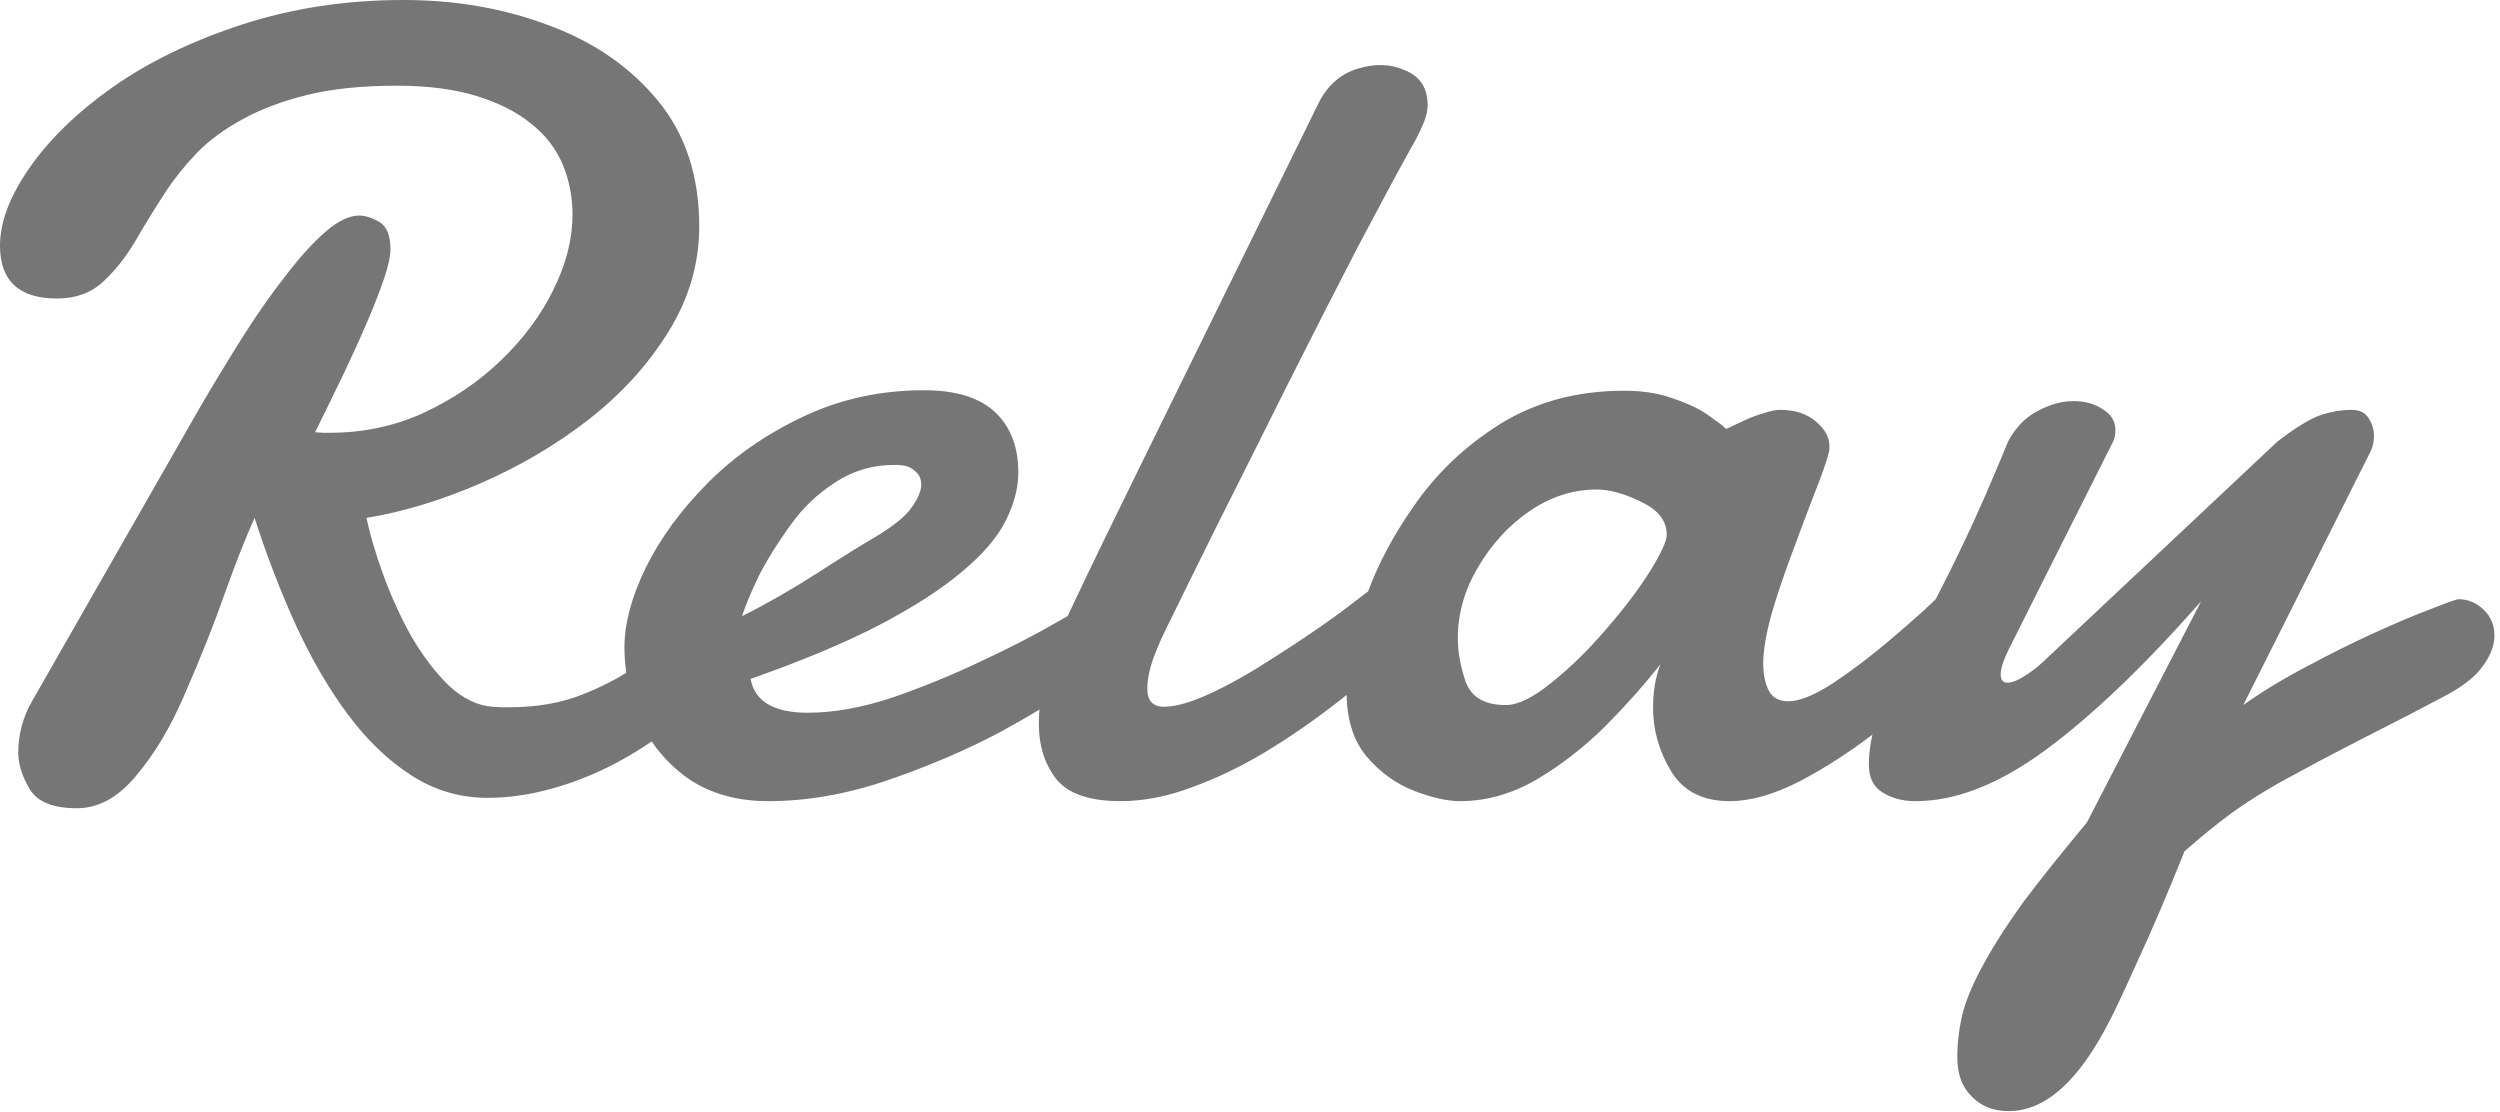
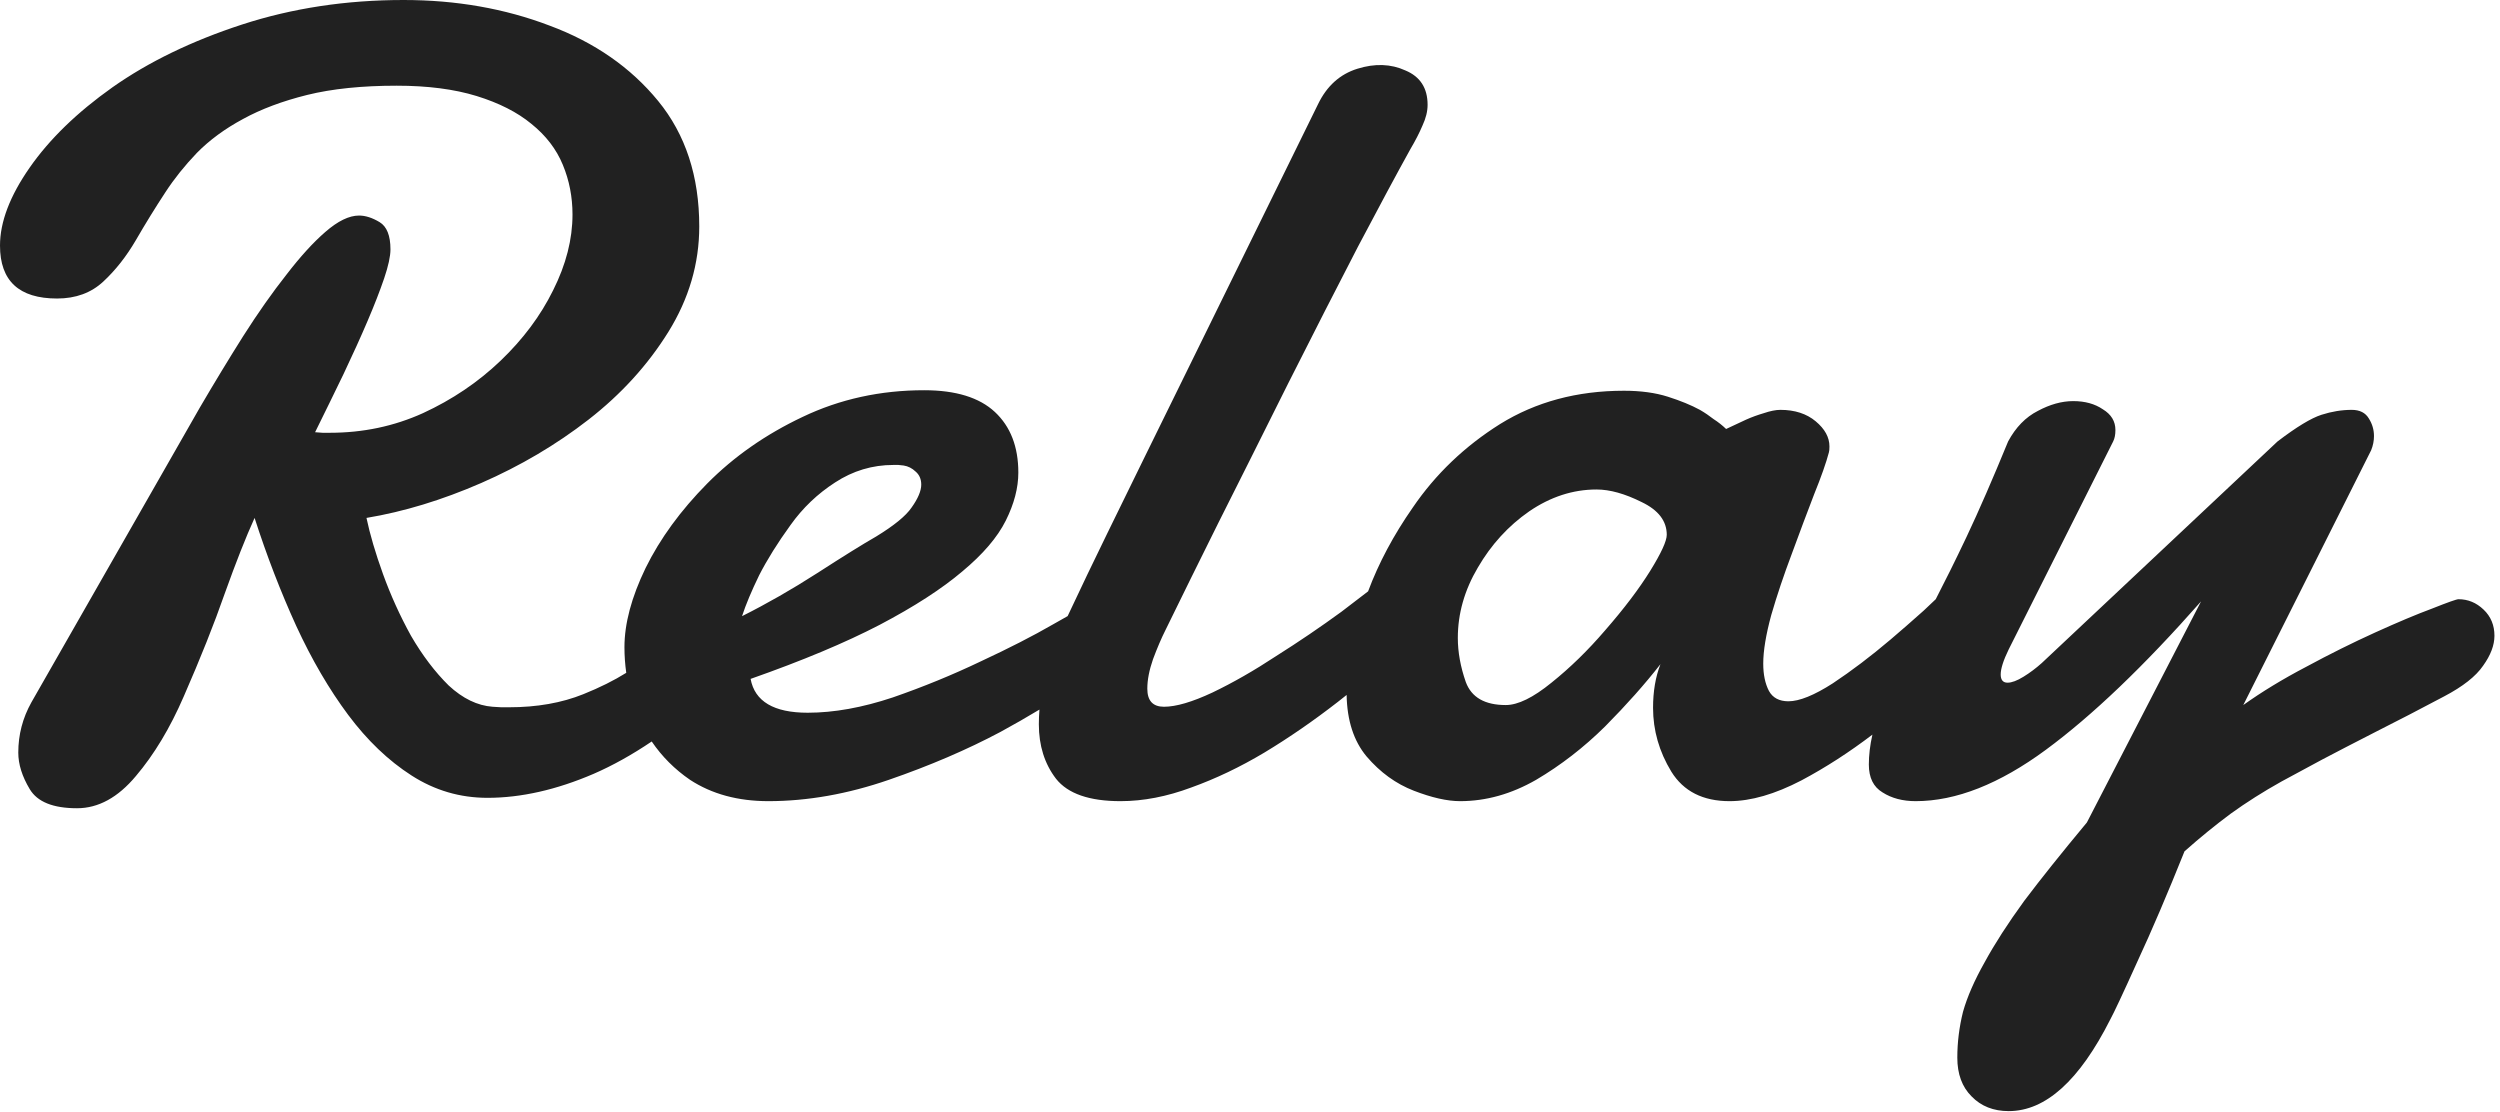
<svg xmlns="http://www.w3.org/2000/svg" width="54" height="24" viewBox="0 0 54 24" fill="none">
-   <path d="M8.717 0C9.851 0 10.903 0.184 11.873 0.554C12.843 0.915 13.624 1.458 14.216 2.181C14.808 2.904 15.104 3.807 15.104 4.892C15.104 5.693 14.881 6.452 14.438 7.167C13.994 7.882 13.419 8.514 12.712 9.064C12.013 9.607 11.24 10.063 10.394 10.433C9.547 10.802 8.721 11.053 7.916 11.187C7.99 11.54 8.109 11.945 8.273 12.4C8.438 12.856 8.639 13.3 8.877 13.732C9.124 14.157 9.396 14.515 9.691 14.806C9.995 15.088 10.312 15.242 10.641 15.266L10.825 15.277H10.998C11.598 15.277 12.132 15.183 12.601 14.994C12.954 14.852 13.263 14.698 13.527 14.533C13.502 14.353 13.488 14.168 13.488 13.98C13.488 13.47 13.64 12.9 13.944 12.271C14.257 11.635 14.701 11.026 15.276 10.444C15.852 9.863 16.538 9.383 17.335 9.006C18.14 8.621 19.017 8.429 19.962 8.429C20.644 8.429 21.153 8.585 21.49 8.899C21.827 9.214 21.996 9.65 21.996 10.208C21.996 10.538 21.905 10.884 21.725 11.245C21.544 11.607 21.231 11.972 20.787 12.342C20.343 12.719 19.748 13.104 19 13.497C18.26 13.882 17.331 14.271 16.213 14.664C16.303 15.151 16.715 15.395 17.446 15.395C18.013 15.395 18.626 15.284 19.283 15.065C19.941 14.837 20.573 14.578 21.182 14.287C21.79 14.004 22.312 13.737 22.748 13.485C22.865 13.418 22.969 13.359 23.061 13.308C23.343 12.707 23.629 12.11 23.919 11.517C24.215 10.912 24.487 10.357 24.733 9.854L28.469 2.252C28.658 1.859 28.941 1.603 29.319 1.485C29.697 1.367 30.043 1.379 30.355 1.521C30.676 1.654 30.836 1.902 30.836 2.264C30.836 2.405 30.799 2.554 30.726 2.711C30.66 2.868 30.573 3.037 30.466 3.218C30.17 3.752 29.792 4.456 29.332 5.328C28.88 6.2 28.379 7.183 27.828 8.275C27.228 9.478 26.723 10.487 26.311 11.305C25.909 12.114 25.53 12.88 25.177 13.604C25.086 13.784 24.996 13.996 24.905 14.239C24.823 14.475 24.782 14.687 24.782 14.876C24.782 15.135 24.901 15.265 25.14 15.266C25.403 15.266 25.752 15.163 26.188 14.959C26.631 14.747 27.092 14.483 27.568 14.169C28.053 13.863 28.523 13.544 28.975 13.214C29.173 13.065 29.365 12.918 29.551 12.773C29.779 12.162 30.101 11.558 30.516 10.963C31.009 10.24 31.638 9.639 32.402 9.159C33.175 8.68 34.066 8.44 35.077 8.44C35.439 8.44 35.755 8.483 36.026 8.569C36.298 8.656 36.529 8.75 36.718 8.853C36.825 8.915 36.923 8.982 37.014 9.053C37.112 9.116 37.202 9.187 37.284 9.266L37.716 9.064C37.839 9.009 37.967 8.963 38.099 8.924C38.238 8.877 38.358 8.853 38.456 8.853C38.768 8.853 39.023 8.936 39.22 9.101C39.417 9.266 39.516 9.446 39.516 9.643C39.516 9.705 39.512 9.749 39.504 9.772C39.446 9.992 39.34 10.295 39.184 10.68C39.036 11.065 38.875 11.493 38.702 11.965C38.53 12.421 38.382 12.861 38.259 13.285C38.144 13.709 38.086 14.059 38.086 14.334C38.086 14.57 38.127 14.767 38.209 14.924C38.291 15.073 38.431 15.147 38.628 15.148C38.866 15.148 39.187 15.018 39.59 14.759C39.992 14.492 40.408 14.177 40.835 13.815C41.065 13.619 41.304 13.411 41.551 13.19C41.638 13.11 41.724 13.027 41.812 12.943C42.005 12.57 42.228 12.123 42.476 11.6C42.747 11.026 43.046 10.338 43.375 9.536C43.539 9.23 43.754 9.01 44.017 8.876C44.279 8.735 44.535 8.664 44.781 8.664C45.036 8.664 45.249 8.723 45.422 8.841C45.603 8.951 45.693 9.1 45.693 9.289C45.693 9.391 45.676 9.473 45.644 9.536L43.388 14.027C43.273 14.263 43.215 14.444 43.215 14.569C43.215 14.687 43.265 14.746 43.363 14.746C43.454 14.746 43.569 14.703 43.708 14.617C43.848 14.531 43.979 14.432 44.102 14.322L49.194 9.536C49.605 9.222 49.923 9.03 50.145 8.959C50.366 8.888 50.584 8.853 50.798 8.853C50.97 8.853 51.094 8.915 51.168 9.041C51.242 9.159 51.278 9.285 51.278 9.419C51.278 9.521 51.258 9.623 51.217 9.725L48.455 15.229C48.85 14.947 49.302 14.671 49.812 14.404C50.321 14.129 50.818 13.882 51.303 13.662C51.788 13.442 52.199 13.269 52.536 13.144C52.873 13.01 53.062 12.943 53.103 12.943C53.309 12.943 53.489 13.018 53.645 13.167C53.802 13.316 53.88 13.505 53.88 13.732C53.88 13.937 53.798 14.153 53.634 14.381C53.478 14.609 53.198 14.829 52.795 15.041C52.277 15.316 51.784 15.572 51.315 15.808C50.855 16.043 50.469 16.243 50.156 16.408L49.281 16.88C48.887 17.1 48.521 17.332 48.184 17.575C47.855 17.819 47.522 18.09 47.185 18.389C46.823 19.292 46.483 20.091 46.162 20.782C45.85 21.474 45.656 21.886 45.582 22.02C44.916 23.34 44.185 24 43.388 24C43.059 24 42.791 23.894 42.586 23.682C42.38 23.477 42.278 23.198 42.278 22.845C42.278 22.515 42.319 22.184 42.401 21.855C42.492 21.532 42.648 21.175 42.87 20.782C43.084 20.389 43.367 19.949 43.721 19.462C44.082 18.983 44.535 18.417 45.077 17.765L47.543 12.99C46.31 14.389 45.192 15.458 44.19 16.196C43.187 16.935 42.249 17.305 41.378 17.305C41.099 17.305 40.86 17.242 40.663 17.116C40.466 16.998 40.367 16.798 40.367 16.515C40.367 16.313 40.392 16.097 40.444 15.868C39.947 16.246 39.437 16.577 38.912 16.856C38.337 17.155 37.819 17.305 37.358 17.305C36.783 17.305 36.364 17.092 36.101 16.668C35.838 16.236 35.706 15.776 35.706 15.289C35.706 14.935 35.759 14.621 35.866 14.346C35.529 14.778 35.131 15.226 34.671 15.69C34.211 16.145 33.713 16.53 33.179 16.845C32.645 17.151 32.098 17.305 31.539 17.305C31.26 17.305 30.926 17.229 30.54 17.08C30.154 16.931 29.812 16.684 29.517 16.338C29.24 16.005 29.097 15.562 29.087 15.011C29.024 15.06 28.963 15.11 28.9 15.159C28.374 15.568 27.844 15.934 27.31 16.256C26.784 16.57 26.257 16.821 25.731 17.01C25.206 17.206 24.696 17.305 24.203 17.305C23.529 17.305 23.064 17.143 22.81 16.821C22.563 16.499 22.439 16.106 22.439 15.643C22.439 15.538 22.444 15.433 22.452 15.327C22.181 15.49 21.902 15.651 21.613 15.808C20.89 16.193 20.085 16.538 19.197 16.845C18.31 17.151 17.442 17.305 16.596 17.305C15.938 17.305 15.375 17.151 14.906 16.845C14.574 16.618 14.298 16.341 14.077 16.016C13.655 16.301 13.236 16.535 12.822 16.715C12.017 17.061 11.253 17.233 10.529 17.233C9.938 17.233 9.391 17.073 8.89 16.751C8.388 16.429 7.932 15.992 7.521 15.442C7.111 14.892 6.736 14.251 6.399 13.521C6.062 12.782 5.762 12.004 5.499 11.187C5.31 11.603 5.096 12.146 4.857 12.813C4.627 13.473 4.331 14.216 3.97 15.041C3.674 15.725 3.329 16.299 2.935 16.763C2.548 17.226 2.124 17.458 1.664 17.458C1.146 17.458 0.806 17.32 0.642 17.045C0.477 16.77 0.395 16.507 0.395 16.256C0.395 15.871 0.489 15.509 0.678 15.171L4.315 8.806C4.628 8.271 4.94 7.757 5.252 7.262C5.572 6.759 5.885 6.315 6.189 5.93C6.485 5.545 6.764 5.238 7.027 5.01C7.298 4.774 7.541 4.656 7.755 4.656C7.895 4.656 8.043 4.704 8.199 4.798C8.355 4.892 8.434 5.088 8.434 5.387C8.434 5.536 8.388 5.745 8.298 6.012C8.207 6.279 8.088 6.586 7.94 6.932C7.793 7.277 7.62 7.658 7.423 8.074C7.226 8.483 7.019 8.904 6.806 9.336L6.966 9.348H7.126C7.841 9.348 8.511 9.207 9.136 8.924C9.768 8.633 10.328 8.255 10.812 7.792C11.297 7.328 11.676 6.821 11.947 6.271C12.227 5.714 12.366 5.167 12.366 4.633C12.366 4.256 12.297 3.897 12.157 3.56C12.018 3.222 11.791 2.927 11.479 2.676C11.174 2.424 10.78 2.224 10.295 2.074C9.81 1.925 9.235 1.851 8.569 1.851C7.821 1.851 7.175 1.917 6.633 2.051C6.099 2.184 5.638 2.357 5.252 2.569C4.857 2.781 4.525 3.026 4.254 3.301C3.991 3.576 3.764 3.859 3.575 4.149C3.353 4.487 3.14 4.833 2.935 5.187C2.729 5.54 2.494 5.838 2.231 6.082C1.969 6.326 1.636 6.448 1.233 6.448C0.411 6.448 6.08408e-05 6.067 0 5.305C0 4.794 0.214 4.232 0.642 3.619C1.069 3.006 1.664 2.428 2.429 1.886C3.21 1.336 4.143 0.884 5.228 0.53C6.312 0.177 7.476 1.62026e-05 8.717 0ZM34.485 10.573C33.976 10.573 33.491 10.731 33.031 11.045C32.579 11.359 32.209 11.765 31.921 12.26C31.633 12.747 31.489 13.254 31.489 13.78C31.489 14.086 31.547 14.405 31.662 14.734C31.785 15.064 32.073 15.229 32.525 15.229C32.788 15.229 33.117 15.068 33.512 14.746C33.914 14.424 34.301 14.047 34.671 13.615C35.082 13.144 35.406 12.715 35.645 12.33C35.883 11.945 36.002 11.685 36.002 11.552C36.002 11.253 35.821 11.018 35.46 10.845C35.098 10.664 34.773 10.573 34.485 10.573ZM19.296 10.043C18.844 10.043 18.424 10.169 18.038 10.421C17.66 10.665 17.339 10.971 17.076 11.34C16.797 11.725 16.571 12.087 16.398 12.425C16.234 12.763 16.11 13.057 16.028 13.309C16.563 13.041 17.105 12.731 17.656 12.377C18.215 12.016 18.638 11.753 18.926 11.588C19.312 11.352 19.567 11.144 19.69 10.963C19.83 10.767 19.899 10.601 19.899 10.468C19.899 10.35 19.859 10.255 19.776 10.185C19.702 10.114 19.616 10.07 19.518 10.055L19.406 10.043H19.296Z" fill="#767676" />
+   <path d="M8.717 0C9.851 0 10.903 0.184 11.873 0.554C12.843 0.915 13.624 1.458 14.216 2.181C14.808 2.904 15.104 3.807 15.104 4.892C15.104 5.693 14.881 6.452 14.438 7.167C13.994 7.882 13.419 8.514 12.712 9.064C12.013 9.607 11.24 10.063 10.394 10.433C9.547 10.802 8.721 11.053 7.916 11.187C7.99 11.54 8.109 11.945 8.273 12.4C8.438 12.856 8.639 13.3 8.877 13.732C9.124 14.157 9.396 14.515 9.691 14.806C9.995 15.088 10.312 15.242 10.641 15.266L10.825 15.277H10.998C11.598 15.277 12.132 15.183 12.601 14.994C12.954 14.852 13.263 14.698 13.527 14.533C13.502 14.353 13.488 14.168 13.488 13.98C13.488 13.47 13.64 12.9 13.944 12.271C14.257 11.635 14.701 11.026 15.276 10.444C15.852 9.863 16.538 9.383 17.335 9.006C18.14 8.621 19.017 8.429 19.962 8.429C20.644 8.429 21.153 8.585 21.49 8.899C21.827 9.214 21.996 9.65 21.996 10.208C21.996 10.538 21.905 10.884 21.725 11.245C21.544 11.607 21.231 11.972 20.787 12.342C20.343 12.719 19.748 13.104 19 13.497C18.26 13.882 17.331 14.271 16.213 14.664C16.303 15.151 16.715 15.395 17.446 15.395C18.013 15.395 18.626 15.284 19.283 15.065C19.941 14.837 20.573 14.578 21.182 14.287C21.79 14.004 22.312 13.737 22.748 13.485C22.865 13.418 22.969 13.359 23.061 13.308C23.343 12.707 23.629 12.11 23.919 11.517C24.215 10.912 24.487 10.357 24.733 9.854L28.469 2.252C28.658 1.859 28.941 1.603 29.319 1.485C29.697 1.367 30.043 1.379 30.355 1.521C30.676 1.654 30.836 1.902 30.836 2.264C30.836 2.405 30.799 2.554 30.726 2.711C30.66 2.868 30.573 3.037 30.466 3.218C30.17 3.752 29.792 4.456 29.332 5.328C28.88 6.2 28.379 7.183 27.828 8.275C27.228 9.478 26.723 10.487 26.311 11.305C25.909 12.114 25.53 12.88 25.177 13.604C25.086 13.784 24.996 13.996 24.905 14.239C24.823 14.475 24.782 14.687 24.782 14.876C24.782 15.135 24.901 15.265 25.14 15.266C25.403 15.266 25.752 15.163 26.188 14.959C26.631 14.747 27.092 14.483 27.568 14.169C28.053 13.863 28.523 13.544 28.975 13.214C29.173 13.065 29.365 12.918 29.551 12.773C29.779 12.162 30.101 11.558 30.516 10.963C31.009 10.24 31.638 9.639 32.402 9.159C33.175 8.68 34.066 8.44 35.077 8.44C35.439 8.44 35.755 8.483 36.026 8.569C36.298 8.656 36.529 8.75 36.718 8.853C36.825 8.915 36.923 8.982 37.014 9.053C37.112 9.116 37.202 9.187 37.284 9.266L37.716 9.064C37.839 9.009 37.967 8.963 38.099 8.924C38.238 8.877 38.358 8.853 38.456 8.853C38.768 8.853 39.023 8.936 39.22 9.101C39.417 9.266 39.516 9.446 39.516 9.643C39.516 9.705 39.512 9.749 39.504 9.772C39.446 9.992 39.34 10.295 39.184 10.68C39.036 11.065 38.875 11.493 38.702 11.965C38.53 12.421 38.382 12.861 38.259 13.285C38.144 13.709 38.086 14.059 38.086 14.334C38.086 14.57 38.127 14.767 38.209 14.924C38.291 15.073 38.431 15.147 38.628 15.148C38.866 15.148 39.187 15.018 39.59 14.759C39.992 14.492 40.408 14.177 40.835 13.815C41.065 13.619 41.304 13.411 41.551 13.19C41.638 13.11 41.724 13.027 41.812 12.943C42.005 12.57 42.228 12.123 42.476 11.6C42.747 11.026 43.046 10.338 43.375 9.536C43.539 9.23 43.754 9.01 44.017 8.876C44.279 8.735 44.535 8.664 44.781 8.664C45.036 8.664 45.249 8.723 45.422 8.841C45.603 8.951 45.693 9.1 45.693 9.289C45.693 9.391 45.676 9.473 45.644 9.536L43.388 14.027C43.273 14.263 43.215 14.444 43.215 14.569C43.215 14.687 43.265 14.746 43.363 14.746C43.454 14.746 43.569 14.703 43.708 14.617C43.848 14.531 43.979 14.432 44.102 14.322L49.194 9.536C49.605 9.222 49.923 9.03 50.145 8.959C50.366 8.888 50.584 8.853 50.798 8.853C50.97 8.853 51.094 8.915 51.168 9.041C51.242 9.159 51.278 9.285 51.278 9.419C51.278 9.521 51.258 9.623 51.217 9.725L48.455 15.229C48.85 14.947 49.302 14.671 49.812 14.404C50.321 14.129 50.818 13.882 51.303 13.662C51.788 13.442 52.199 13.269 52.536 13.144C52.873 13.01 53.062 12.943 53.103 12.943C53.309 12.943 53.489 13.018 53.645 13.167C53.802 13.316 53.88 13.505 53.88 13.732C53.88 13.937 53.798 14.153 53.634 14.381C53.478 14.609 53.198 14.829 52.795 15.041C52.277 15.316 51.784 15.572 51.315 15.808C50.855 16.043 50.469 16.243 50.156 16.408L49.281 16.88C48.887 17.1 48.521 17.332 48.184 17.575C47.855 17.819 47.522 18.09 47.185 18.389C46.823 19.292 46.483 20.091 46.162 20.782C45.85 21.474 45.656 21.886 45.582 22.02C44.916 23.34 44.185 24 43.388 24C43.059 24 42.791 23.894 42.586 23.682C42.38 23.477 42.278 23.198 42.278 22.845C42.278 22.515 42.319 22.184 42.401 21.855C42.492 21.532 42.648 21.175 42.87 20.782C43.084 20.389 43.367 19.949 43.721 19.462C44.082 18.983 44.535 18.417 45.077 17.765L47.543 12.99C46.31 14.389 45.192 15.458 44.19 16.196C43.187 16.935 42.249 17.305 41.378 17.305C41.099 17.305 40.86 17.242 40.663 17.116C40.466 16.998 40.367 16.798 40.367 16.515C40.367 16.313 40.392 16.097 40.444 15.868C39.947 16.246 39.437 16.577 38.912 16.856C38.337 17.155 37.819 17.305 37.358 17.305C36.783 17.305 36.364 17.092 36.101 16.668C35.838 16.236 35.706 15.776 35.706 15.289C35.706 14.935 35.759 14.621 35.866 14.346C35.529 14.778 35.131 15.226 34.671 15.69C34.211 16.145 33.713 16.53 33.179 16.845C32.645 17.151 32.098 17.305 31.539 17.305C31.26 17.305 30.926 17.229 30.54 17.08C30.154 16.931 29.812 16.684 29.517 16.338C29.24 16.005 29.097 15.562 29.087 15.011C29.024 15.06 28.963 15.11 28.9 15.159C28.374 15.568 27.844 15.934 27.31 16.256C26.784 16.57 26.257 16.821 25.731 17.01C25.206 17.206 24.696 17.305 24.203 17.305C23.529 17.305 23.064 17.143 22.81 16.821C22.563 16.499 22.439 16.106 22.439 15.643C22.439 15.538 22.444 15.433 22.452 15.327C22.181 15.49 21.902 15.651 21.613 15.808C20.89 16.193 20.085 16.538 19.197 16.845C18.31 17.151 17.442 17.305 16.596 17.305C15.938 17.305 15.375 17.151 14.906 16.845C14.574 16.618 14.298 16.341 14.077 16.016C13.655 16.301 13.236 16.535 12.822 16.715C12.017 17.061 11.253 17.233 10.529 17.233C9.938 17.233 9.391 17.073 8.89 16.751C8.388 16.429 7.932 15.992 7.521 15.442C7.111 14.892 6.736 14.251 6.399 13.521C6.062 12.782 5.762 12.004 5.499 11.187C5.31 11.603 5.096 12.146 4.857 12.813C4.627 13.473 4.331 14.216 3.97 15.041C3.674 15.725 3.329 16.299 2.935 16.763C2.548 17.226 2.124 17.458 1.664 17.458C1.146 17.458 0.806 17.32 0.642 17.045C0.477 16.77 0.395 16.507 0.395 16.256C0.395 15.871 0.489 15.509 0.678 15.171L4.315 8.806C4.628 8.271 4.94 7.757 5.252 7.262C5.572 6.759 5.885 6.315 6.189 5.93C6.485 5.545 6.764 5.238 7.027 5.01C7.298 4.774 7.541 4.656 7.755 4.656C7.895 4.656 8.043 4.704 8.199 4.798C8.355 4.892 8.434 5.088 8.434 5.387C8.434 5.536 8.388 5.745 8.298 6.012C8.207 6.279 8.088 6.586 7.94 6.932C7.793 7.277 7.62 7.658 7.423 8.074C7.226 8.483 7.019 8.904 6.806 9.336L6.966 9.348H7.126C7.841 9.348 8.511 9.207 9.136 8.924C9.768 8.633 10.328 8.255 10.812 7.792C11.297 7.328 11.676 6.821 11.947 6.271C12.227 5.714 12.366 5.167 12.366 4.633C12.366 4.256 12.297 3.897 12.157 3.56C12.018 3.222 11.791 2.927 11.479 2.676C11.174 2.424 10.78 2.224 10.295 2.074C9.81 1.925 9.235 1.851 8.569 1.851C7.821 1.851 7.175 1.917 6.633 2.051C6.099 2.184 5.638 2.357 5.252 2.569C4.857 2.781 4.525 3.026 4.254 3.301C3.991 3.576 3.764 3.859 3.575 4.149C3.353 4.487 3.14 4.833 2.935 5.187C2.729 5.54 2.494 5.838 2.231 6.082C1.969 6.326 1.636 6.448 1.233 6.448C0.411 6.448 6.08408e-05 6.067 0 5.305C0 4.794 0.214 4.232 0.642 3.619C1.069 3.006 1.664 2.428 2.429 1.886C3.21 1.336 4.143 0.884 5.228 0.53C6.312 0.177 7.476 1.62026e-05 8.717 0ZM34.485 10.573C33.976 10.573 33.491 10.731 33.031 11.045C32.579 11.359 32.209 11.765 31.921 12.26C31.633 12.747 31.489 13.254 31.489 13.78C31.489 14.086 31.547 14.405 31.662 14.734C31.785 15.064 32.073 15.229 32.525 15.229C32.788 15.229 33.117 15.068 33.512 14.746C33.914 14.424 34.301 14.047 34.671 13.615C35.082 13.144 35.406 12.715 35.645 12.33C35.883 11.945 36.002 11.685 36.002 11.552C36.002 11.253 35.821 11.018 35.46 10.845C35.098 10.664 34.773 10.573 34.485 10.573ZM19.296 10.043C18.844 10.043 18.424 10.169 18.038 10.421C17.66 10.665 17.339 10.971 17.076 11.34C16.797 11.725 16.571 12.087 16.398 12.425C16.234 12.763 16.11 13.057 16.028 13.309C16.563 13.041 17.105 12.731 17.656 12.377C18.215 12.016 18.638 11.753 18.926 11.588C19.312 11.352 19.567 11.144 19.69 10.963C19.83 10.767 19.899 10.601 19.899 10.468C19.899 10.35 19.859 10.255 19.776 10.185C19.702 10.114 19.616 10.07 19.518 10.055L19.406 10.043H19.296Z" fill="#212121" />
</svg>
